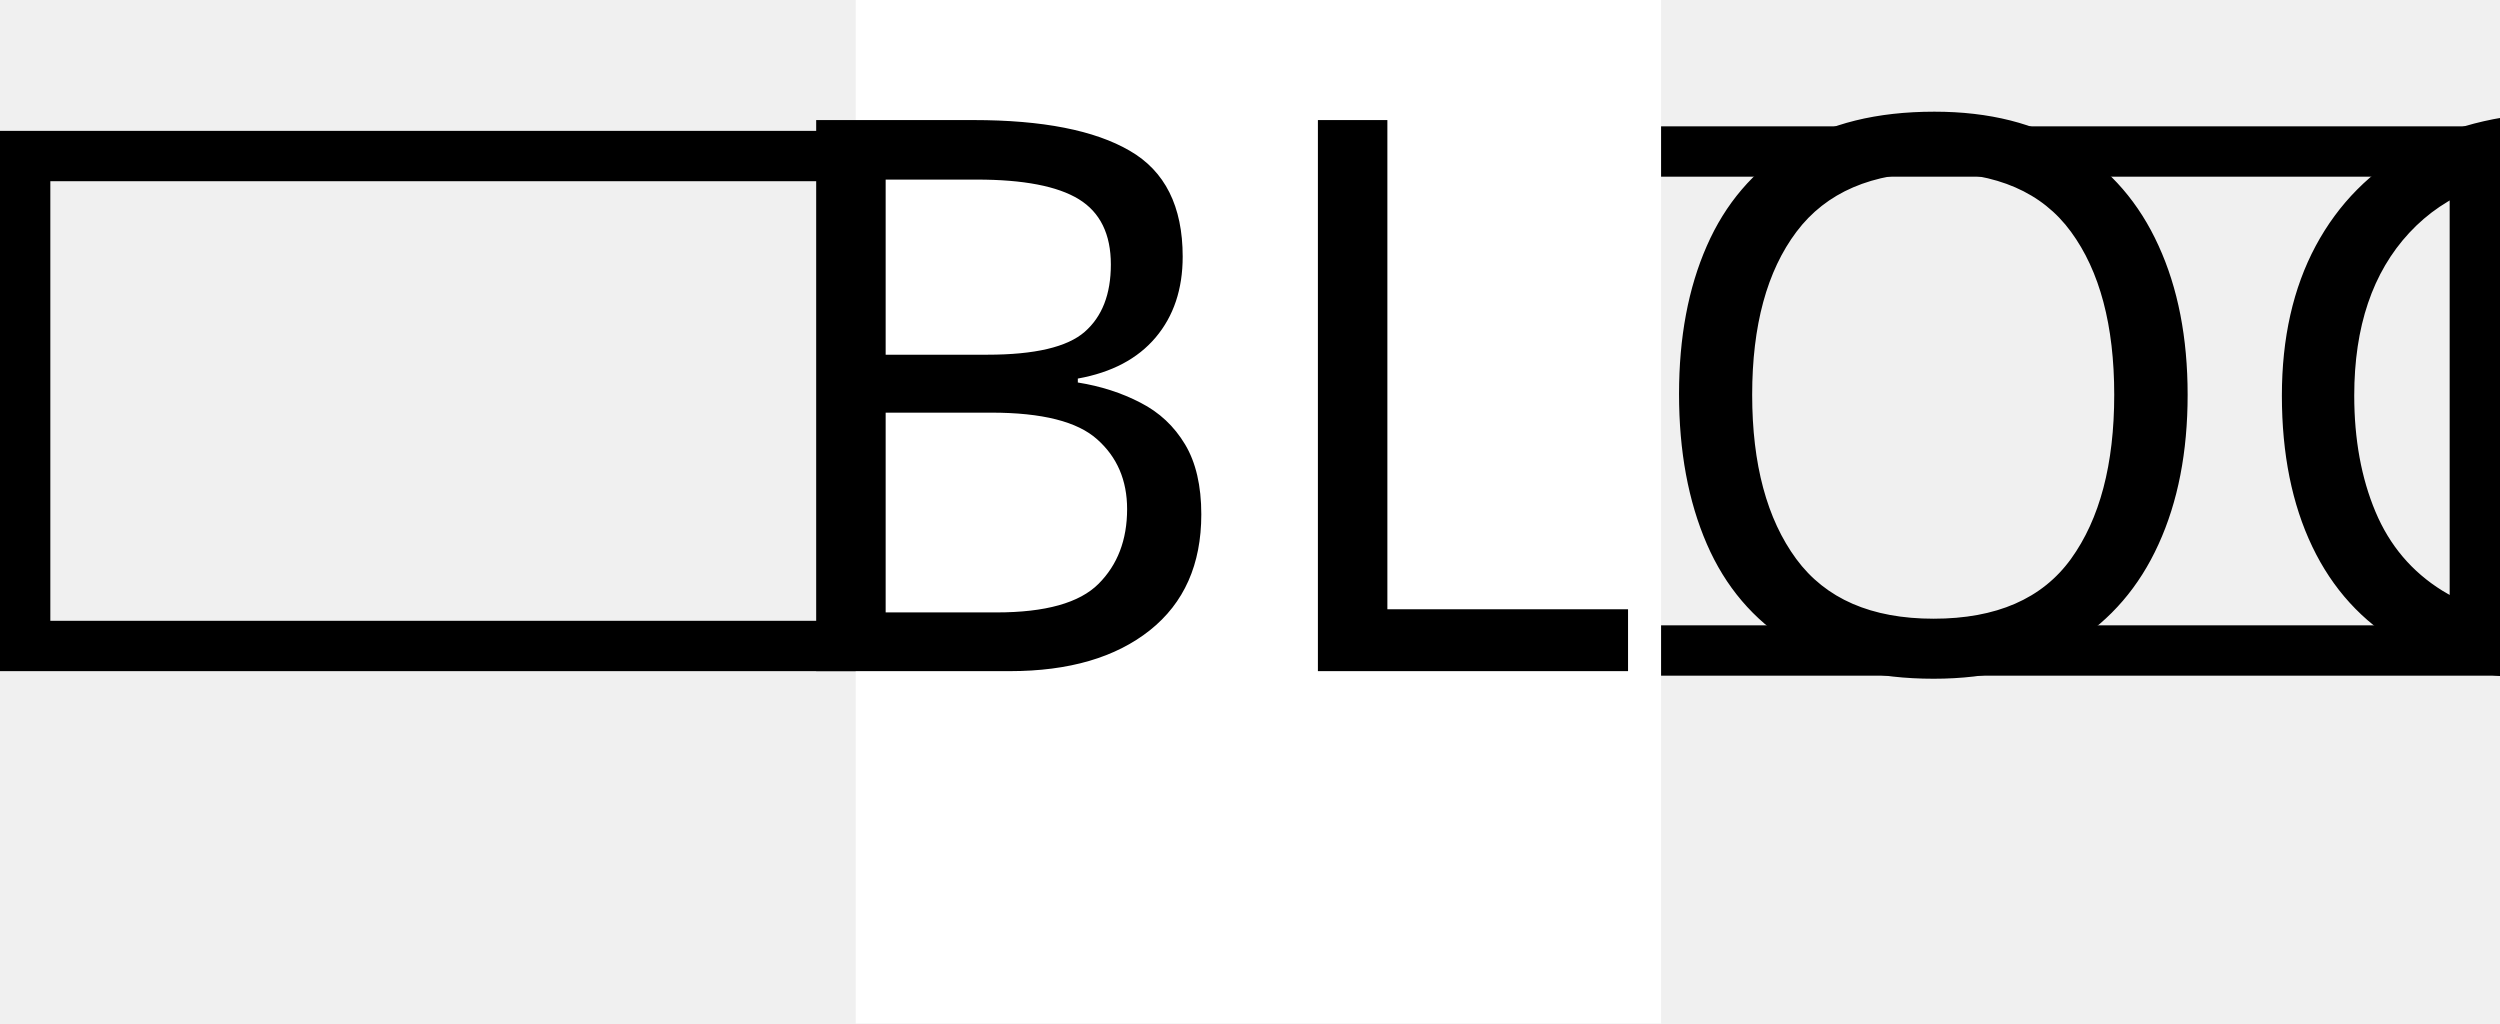
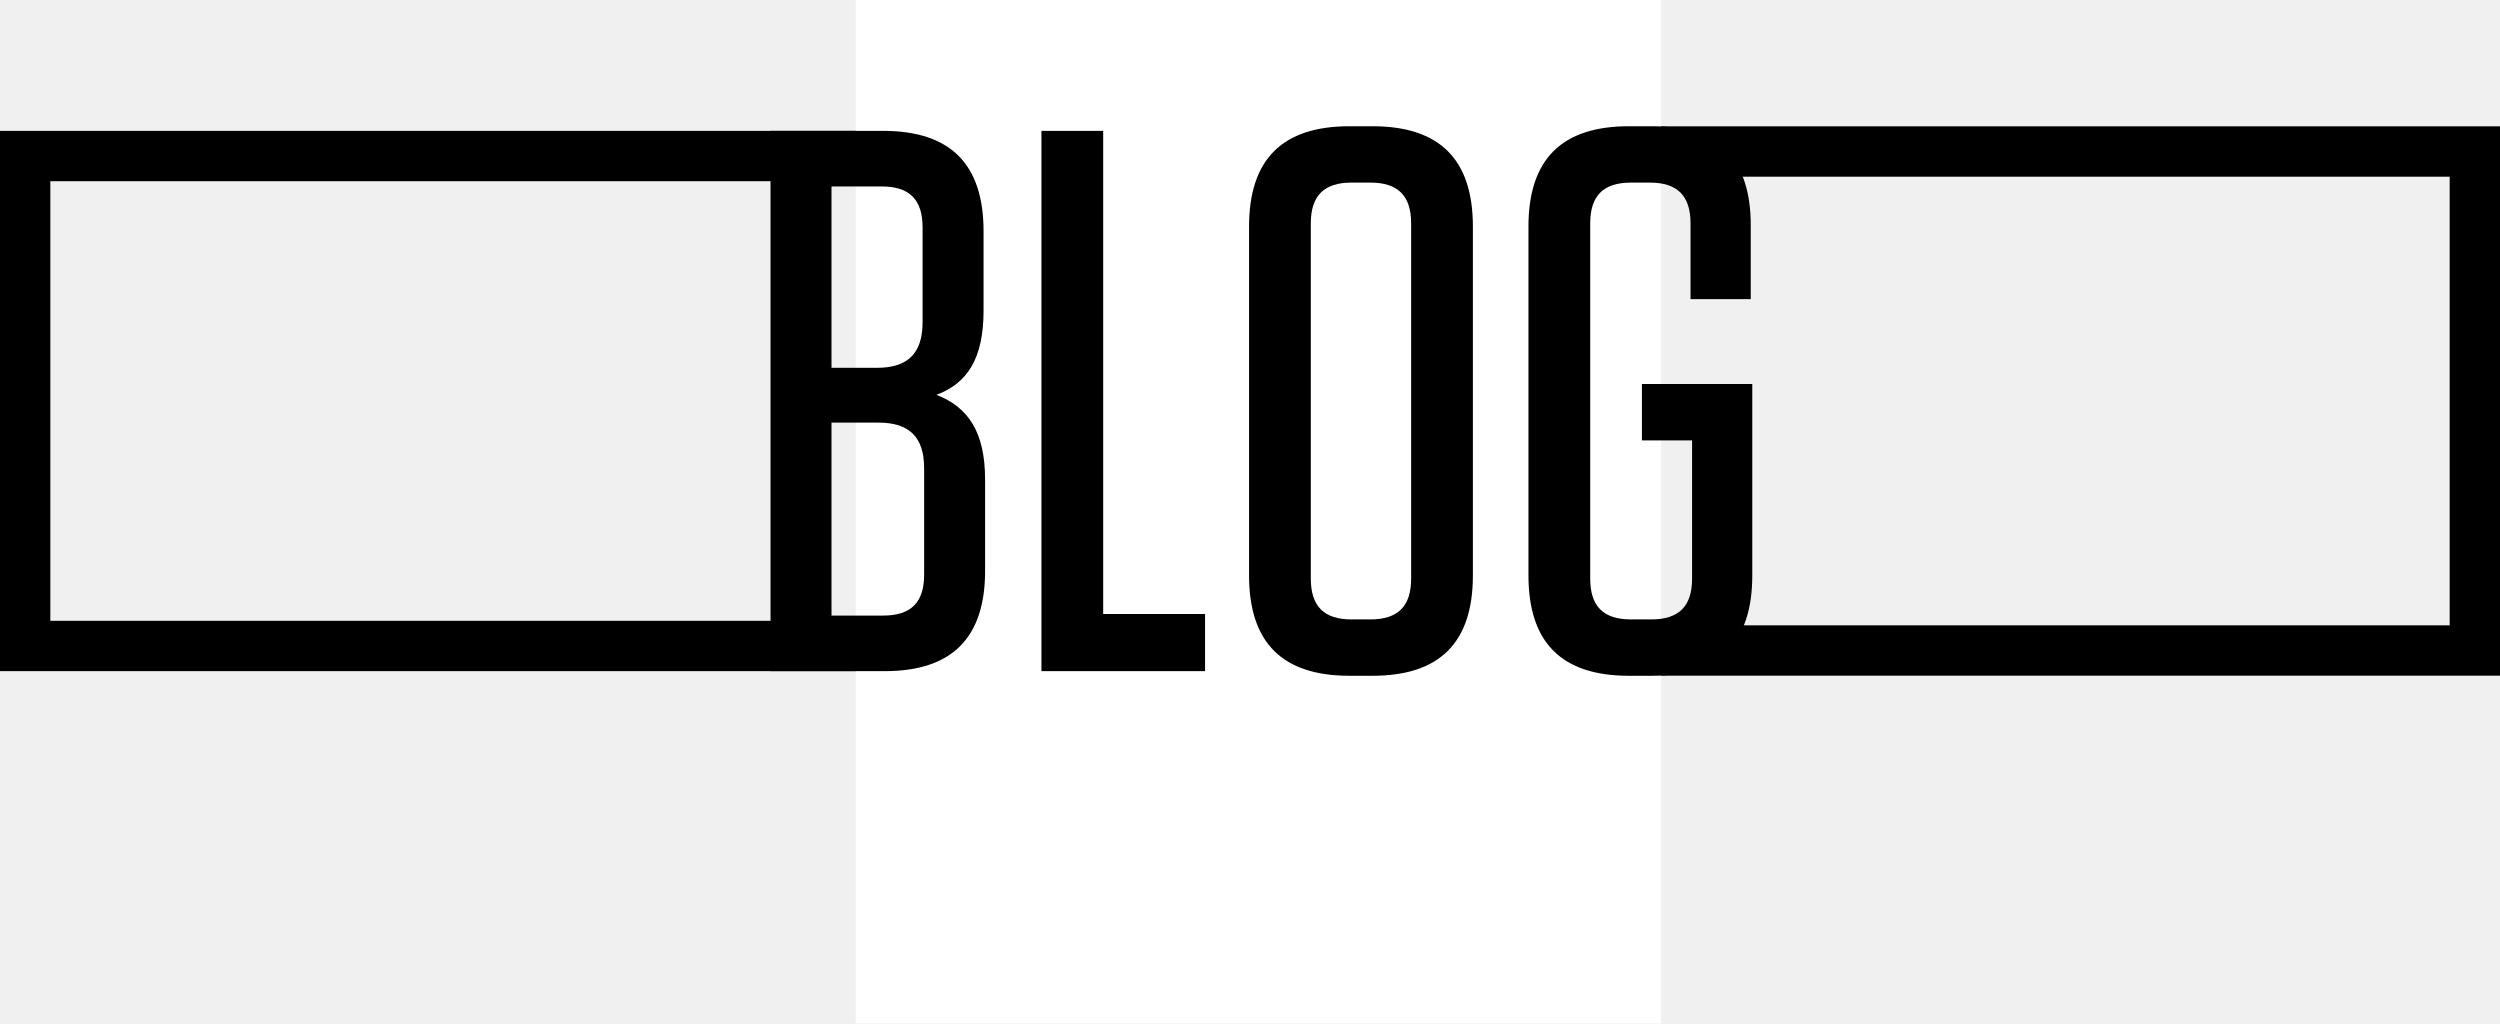
<svg xmlns="http://www.w3.org/2000/svg" width="149px" height="61px" viewBox="0 0 149 61" version="1.1">
  <defs />
  <g id="Menu" stroke="none" stroke-width="1" fill="none" fill-rule="evenodd">
    <g id="Blog">
      <rect id="Rectangle" stroke="#000000" stroke-width="3" x="1.5" y="9.3" width="55" height="29.2" />
      <rect id="Rectangle" stroke="#000000" stroke-width="3" x="63.5" y="9.03" width="84" height="29.74" />
      <rect id="Rectangle-2" fill="#FFFFFF" x="51" y="0" width="48" height="61" />
-       <text id="BLOG" font-family="Tungsten-Medium, Tungsten" font-size="46" font-weight="400" fill="#000000">
-         <tspan x="44.176" y="40">BLOG</tspan>
-       </text>
+       <path d="M55.814,23.532 C57.7,24.268 58.712,25.74 58.712,28.592 L58.712,34.02 C58.712,38.022 56.734,40 52.732,40 L45.924,40 L45.924,7.8 L52.64,7.8 C56.642,7.8 58.62,9.778 58.62,13.78 L58.62,18.518 C58.62,21.37 57.654,22.842 55.814,23.532 Z M54.986,13.55 C54.986,11.894 54.204,11.112 52.548,11.112 L49.558,11.112 L49.558,21.922 L52.272,21.922 C54.112,21.922 54.986,21.048 54.986,19.208 L54.986,13.55 Z M49.558,25.188 L49.558,36.688 L52.64,36.688 C54.296,36.688 55.078,35.906 55.078,34.25 L55.078,27.902 C55.078,26.062 54.204,25.188 52.364,25.188 L49.558,25.188 Z M62.07,7.8 L62.07,40 L71.822,40 L71.822,36.596 L65.75,36.596 L65.75,7.8 L62.07,7.8 Z M87.784,34.296 C87.784,38.298 85.806,40.276 81.804,40.276 L80.424,40.276 C76.422,40.276 74.444,38.298 74.444,34.296 L74.444,13.504 C74.444,9.502 76.422,7.524 80.424,7.524 L81.804,7.524 C85.806,7.524 87.784,9.502 87.784,13.504 L87.784,34.296 Z M84.104,13.32 C84.104,11.664 83.322,10.882 81.666,10.882 L80.562,10.882 C78.906,10.882 78.124,11.664 78.124,13.32 L78.124,34.48 C78.124,36.136 78.906,36.918 80.562,36.918 L81.666,36.918 C83.322,36.918 84.104,36.136 84.104,34.48 L84.104,13.32 Z M100.848,26.246 L100.848,34.48 C100.848,36.136 100.066,36.918 98.41,36.918 L97.214,36.918 C95.558,36.918 94.776,36.136 94.776,34.48 L94.776,13.32 C94.776,11.664 95.558,10.882 97.214,10.882 L98.318,10.882 C99.974,10.882 100.756,11.664 100.756,13.32 L100.756,17.828 L104.344,17.828 L104.344,13.412 C104.344,9.502 102.412,7.524 98.456,7.524 L97.076,7.524 C93.074,7.524 91.096,9.502 91.096,13.504 L91.096,34.296 C91.096,38.298 93.074,40.276 97.076,40.276 L98.456,40.276 C102.458,40.276 104.436,38.298 104.436,34.296 L104.436,22.888 L97.858,22.888 L97.858,26.246 L100.848,26.246 Z" id="BLOG" fill="#000000" />
    </g>
  </g>
</svg>
